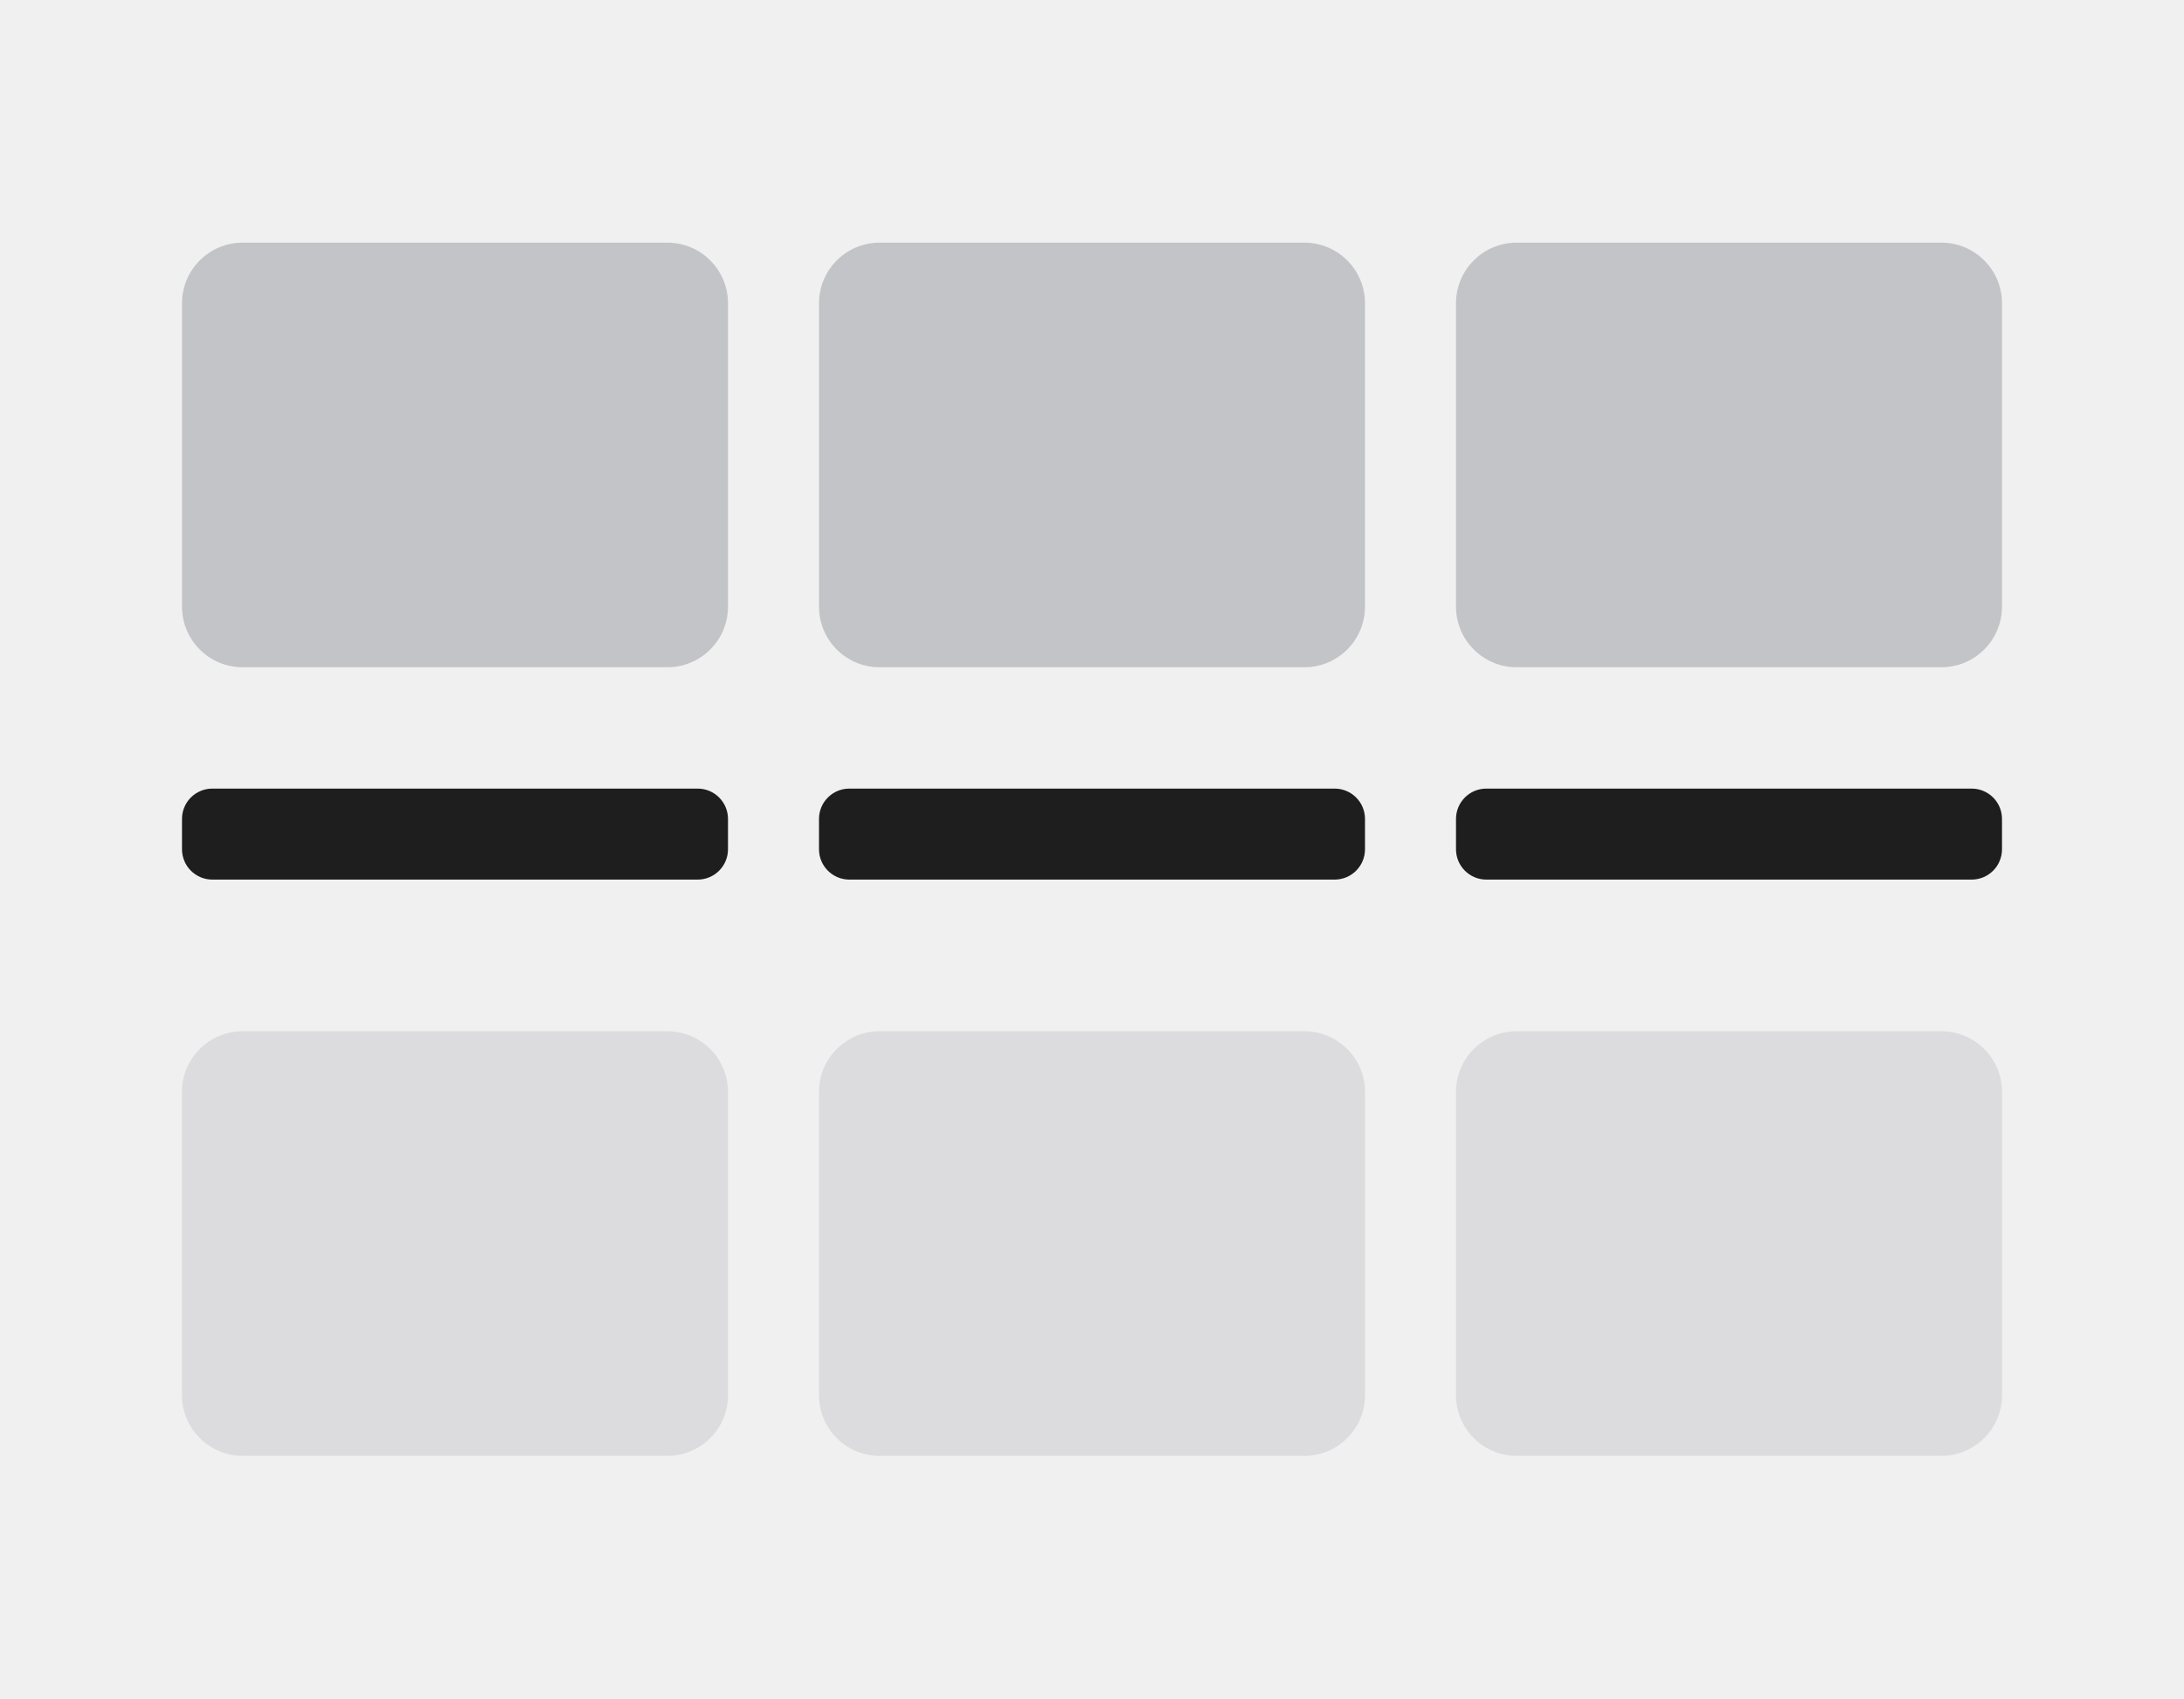
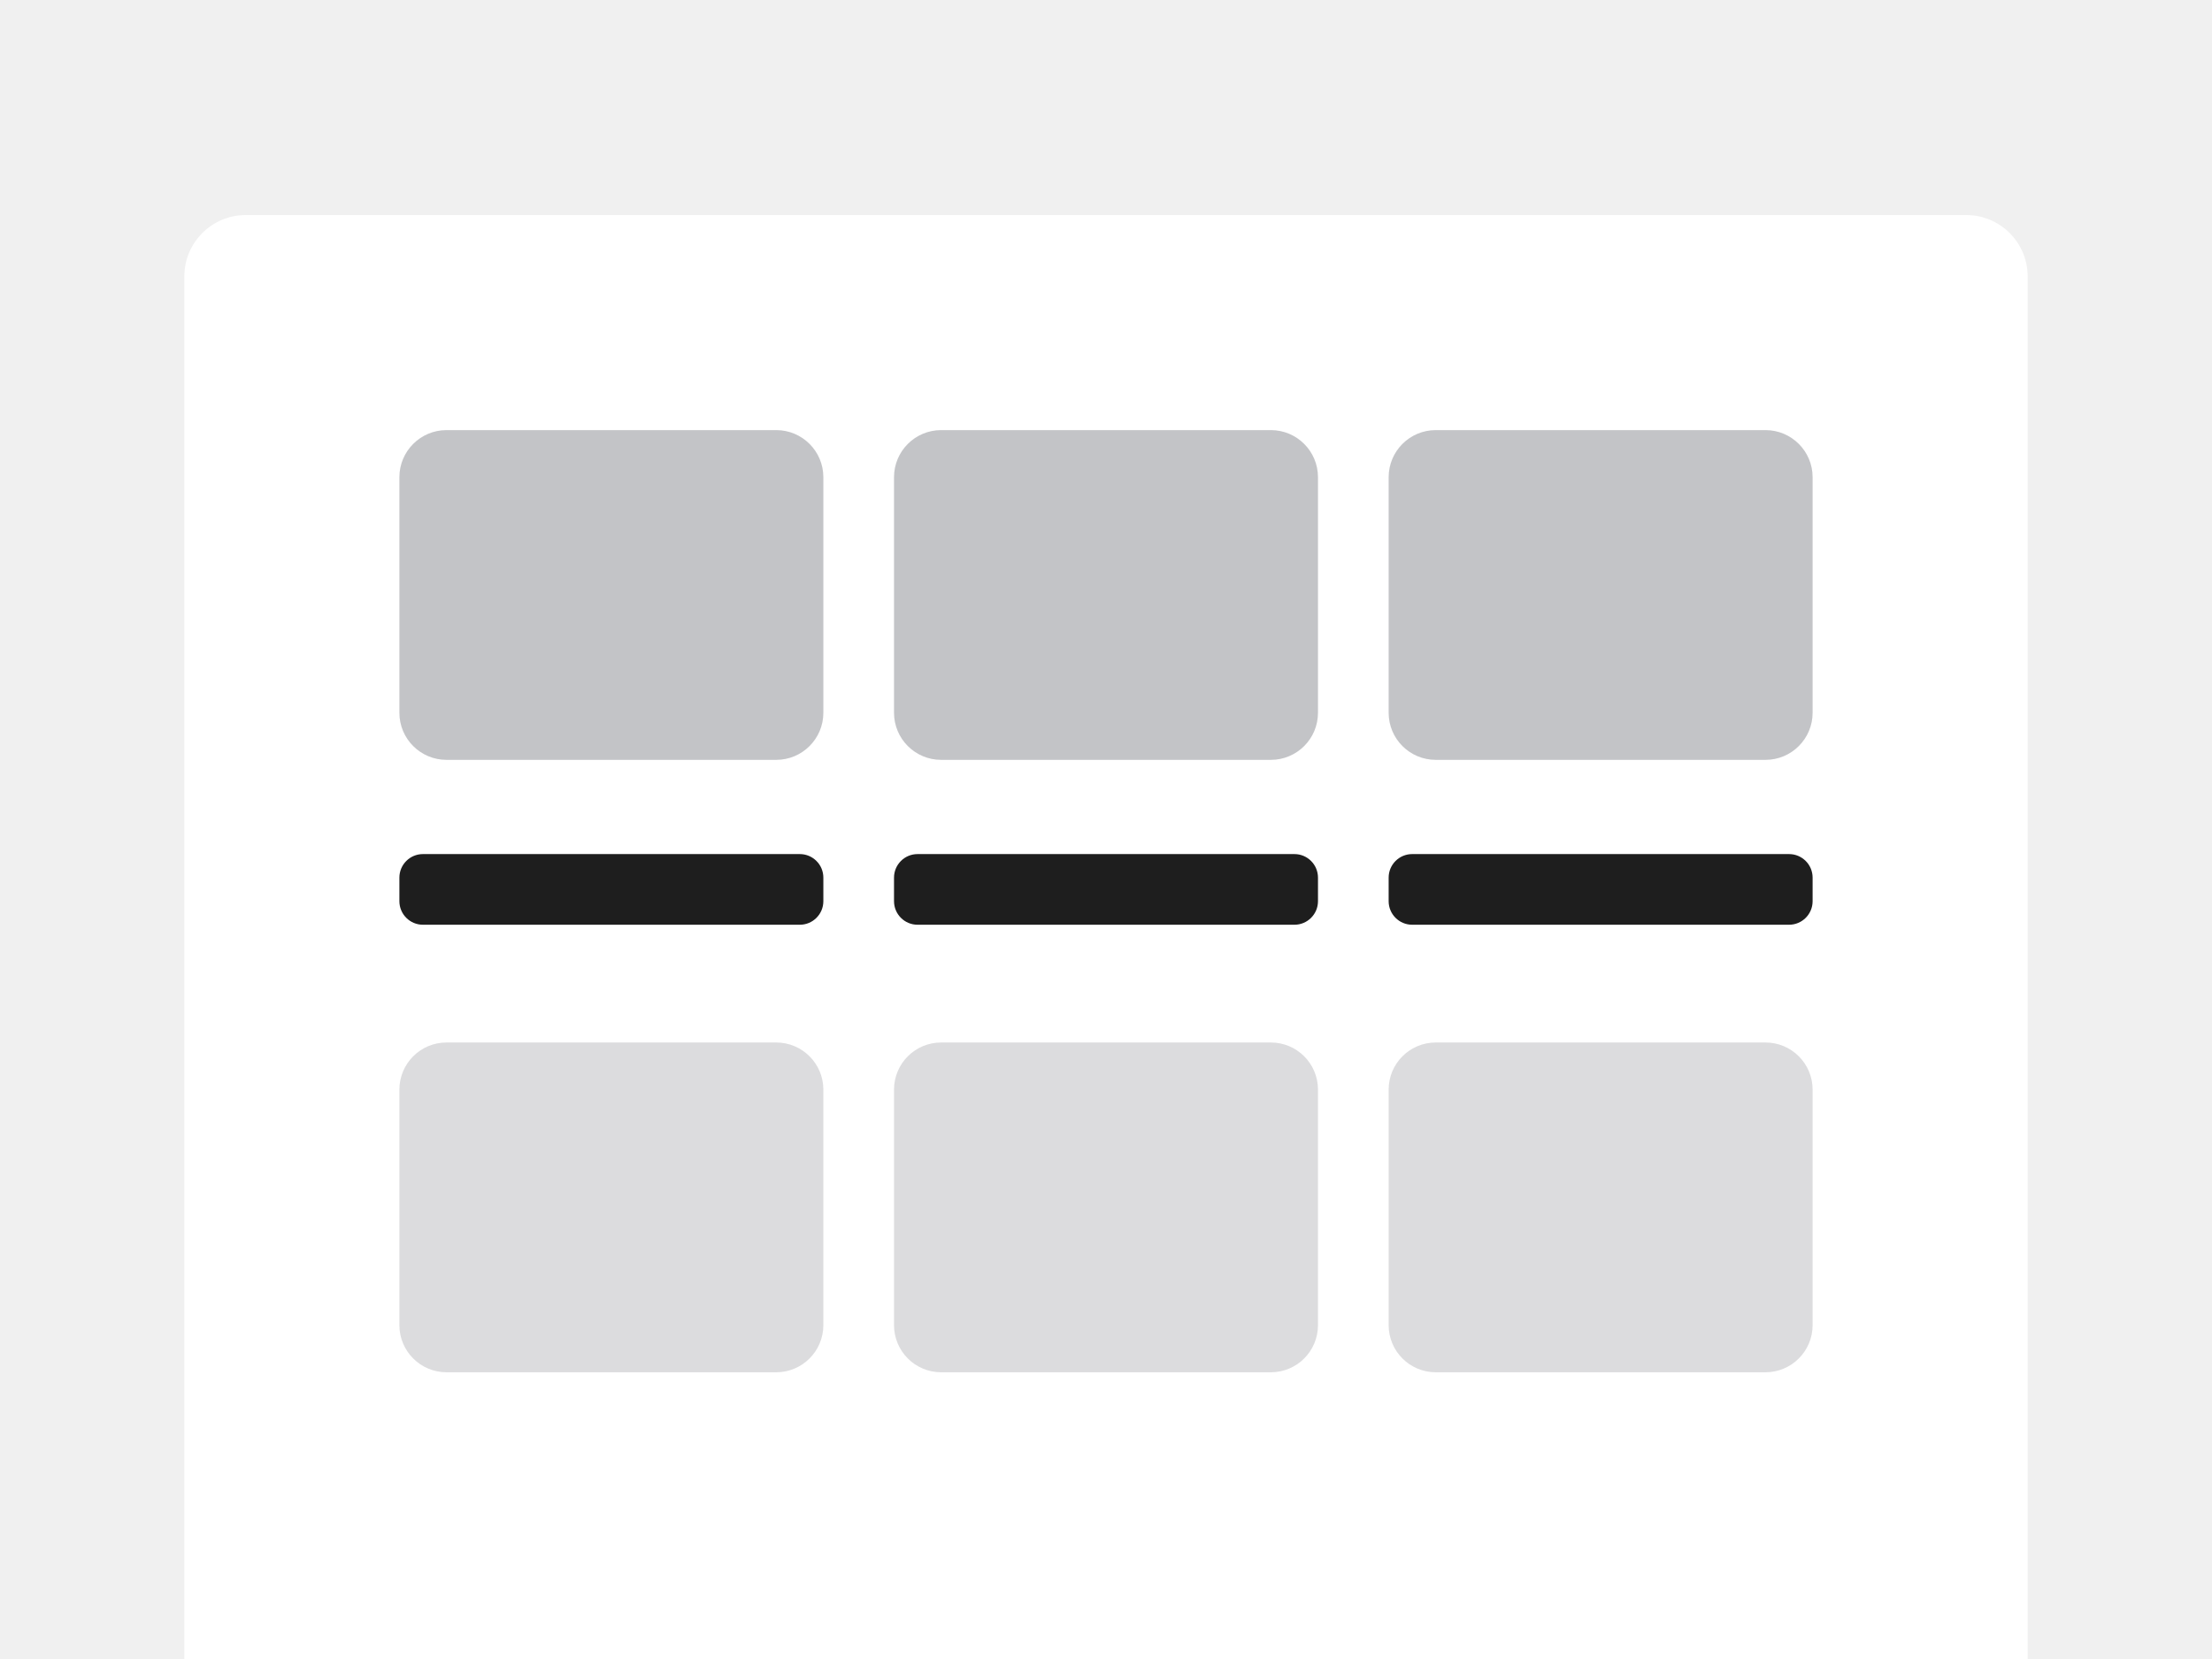
- <svg xmlns="http://www.w3.org/2000/svg" viewBox="0 0 72 56" fill="none">
-   <rect width="72" height="56" rx="4" fill="#F0F0F0" />
-   <rect x="6" y="8" width="18" height="14" rx="2" fill="#C3C4C7" />
-   <rect x="27" y="8" width="18" height="14" rx="2" fill="#C3C4C7" />
-   <rect x="48" y="8" width="18" height="14" rx="2" fill="#C3C4C7" />
-   <rect x="6" y="26" width="18" height="3" rx="1" fill="#1E1E1E" />
-   <rect x="27" y="26" width="18" height="3" rx="1" fill="#1E1E1E" />
-   <rect x="48" y="26" width="18" height="3" rx="1" fill="#1E1E1E" />
-   <rect x="6" y="34" width="18" height="14" rx="2" fill="#DCDCDE" />
-   <rect x="27" y="34" width="18" height="14" rx="2" fill="#DCDCDE" />
-   <rect x="48" y="34" width="18" height="14" rx="2" fill="#DCDCDE" />
+ <svg xmlns="http://www.w3.org/2000/svg" width="72" height="54" viewBox="0 0 72 54" fill="none">
+   <path d="M6 9C6 7.895 6.895 7 8 7H64C65.105 7 66 7.895 66 9V54H6V9Z" fill="white" />
+   <path d="M25.267 14H14.533C13.687 14 13 14.687 13 15.533V23.2C13 24.047 13.687 24.733 14.533 24.733H25.267C26.113 24.733 26.8 24.047 26.8 23.2V15.533C26.8 14.687 26.113 14 25.267 14Z" fill="#C3C4C7" />
+   <path d="M41.367 14H30.633C29.787 14 29.1 14.687 29.1 15.533V23.2C29.1 24.047 29.787 24.733 30.633 24.733H41.367C42.214 24.733 42.9 24.047 42.9 23.2V15.533C42.9 14.687 42.214 14 41.367 14Z" fill="#C3C4C7" />
+   <path d="M57.467 14H46.733C45.886 14 45.2 14.687 45.2 15.533V23.2C45.2 24.047 45.886 24.733 46.733 24.733H57.467C58.313 24.733 59 24.047 59 23.2V15.533C59 14.687 58.313 14 57.467 14Z" fill="#C3C4C7" />
+   <path d="M26.033 27.8H13.767C13.343 27.8 13 28.143 13 28.567V29.333C13 29.757 13.343 30.1 13.767 30.1H26.033C26.457 30.1 26.8 29.757 26.8 29.333V28.567C26.8 28.143 26.457 27.8 26.033 27.8Z" fill="#1E1E1E" />
+   <path d="M42.133 27.8H29.867C29.443 27.8 29.1 28.143 29.1 28.567V29.333C29.1 29.757 29.443 30.1 29.867 30.1H42.133C42.557 30.1 42.9 29.757 42.9 29.333V28.567C42.9 28.143 42.557 27.8 42.133 27.8Z" fill="#1E1E1E" />
+   <path d="M58.233 27.8H45.967C45.543 27.8 45.2 28.143 45.2 28.567V29.333C45.2 29.757 45.543 30.1 45.967 30.1H58.233C58.657 30.1 59 29.757 59 29.333V28.567C59 28.143 58.657 27.8 58.233 27.8Z" fill="#1E1E1E" />
+   <path d="M25.267 33.933H14.533C13.687 33.933 13 34.62 13 35.467V43.133C13 43.98 13.687 44.667 14.533 44.667H25.267C26.113 44.667 26.8 43.98 26.8 43.133V35.467C26.8 34.62 26.113 33.933 25.267 33.933Z" fill="#DCDCDE" />
+   <path d="M41.367 33.933H30.633C29.787 33.933 29.1 34.62 29.1 35.467V43.133C29.1 43.98 29.787 44.667 30.633 44.667H41.367C42.214 44.667 42.9 43.98 42.9 43.133V35.467C42.9 34.62 42.214 33.933 41.367 33.933Z" fill="#DCDCDE" />
+   <path d="M57.467 33.933H46.733C45.886 33.933 45.2 34.62 45.2 35.467V43.133C45.2 43.98 45.886 44.667 46.733 44.667H57.467C58.313 44.667 59 43.98 59 43.133V35.467C59 34.62 58.313 33.933 57.467 33.933Z" fill="#DCDCDE" />
</svg>
